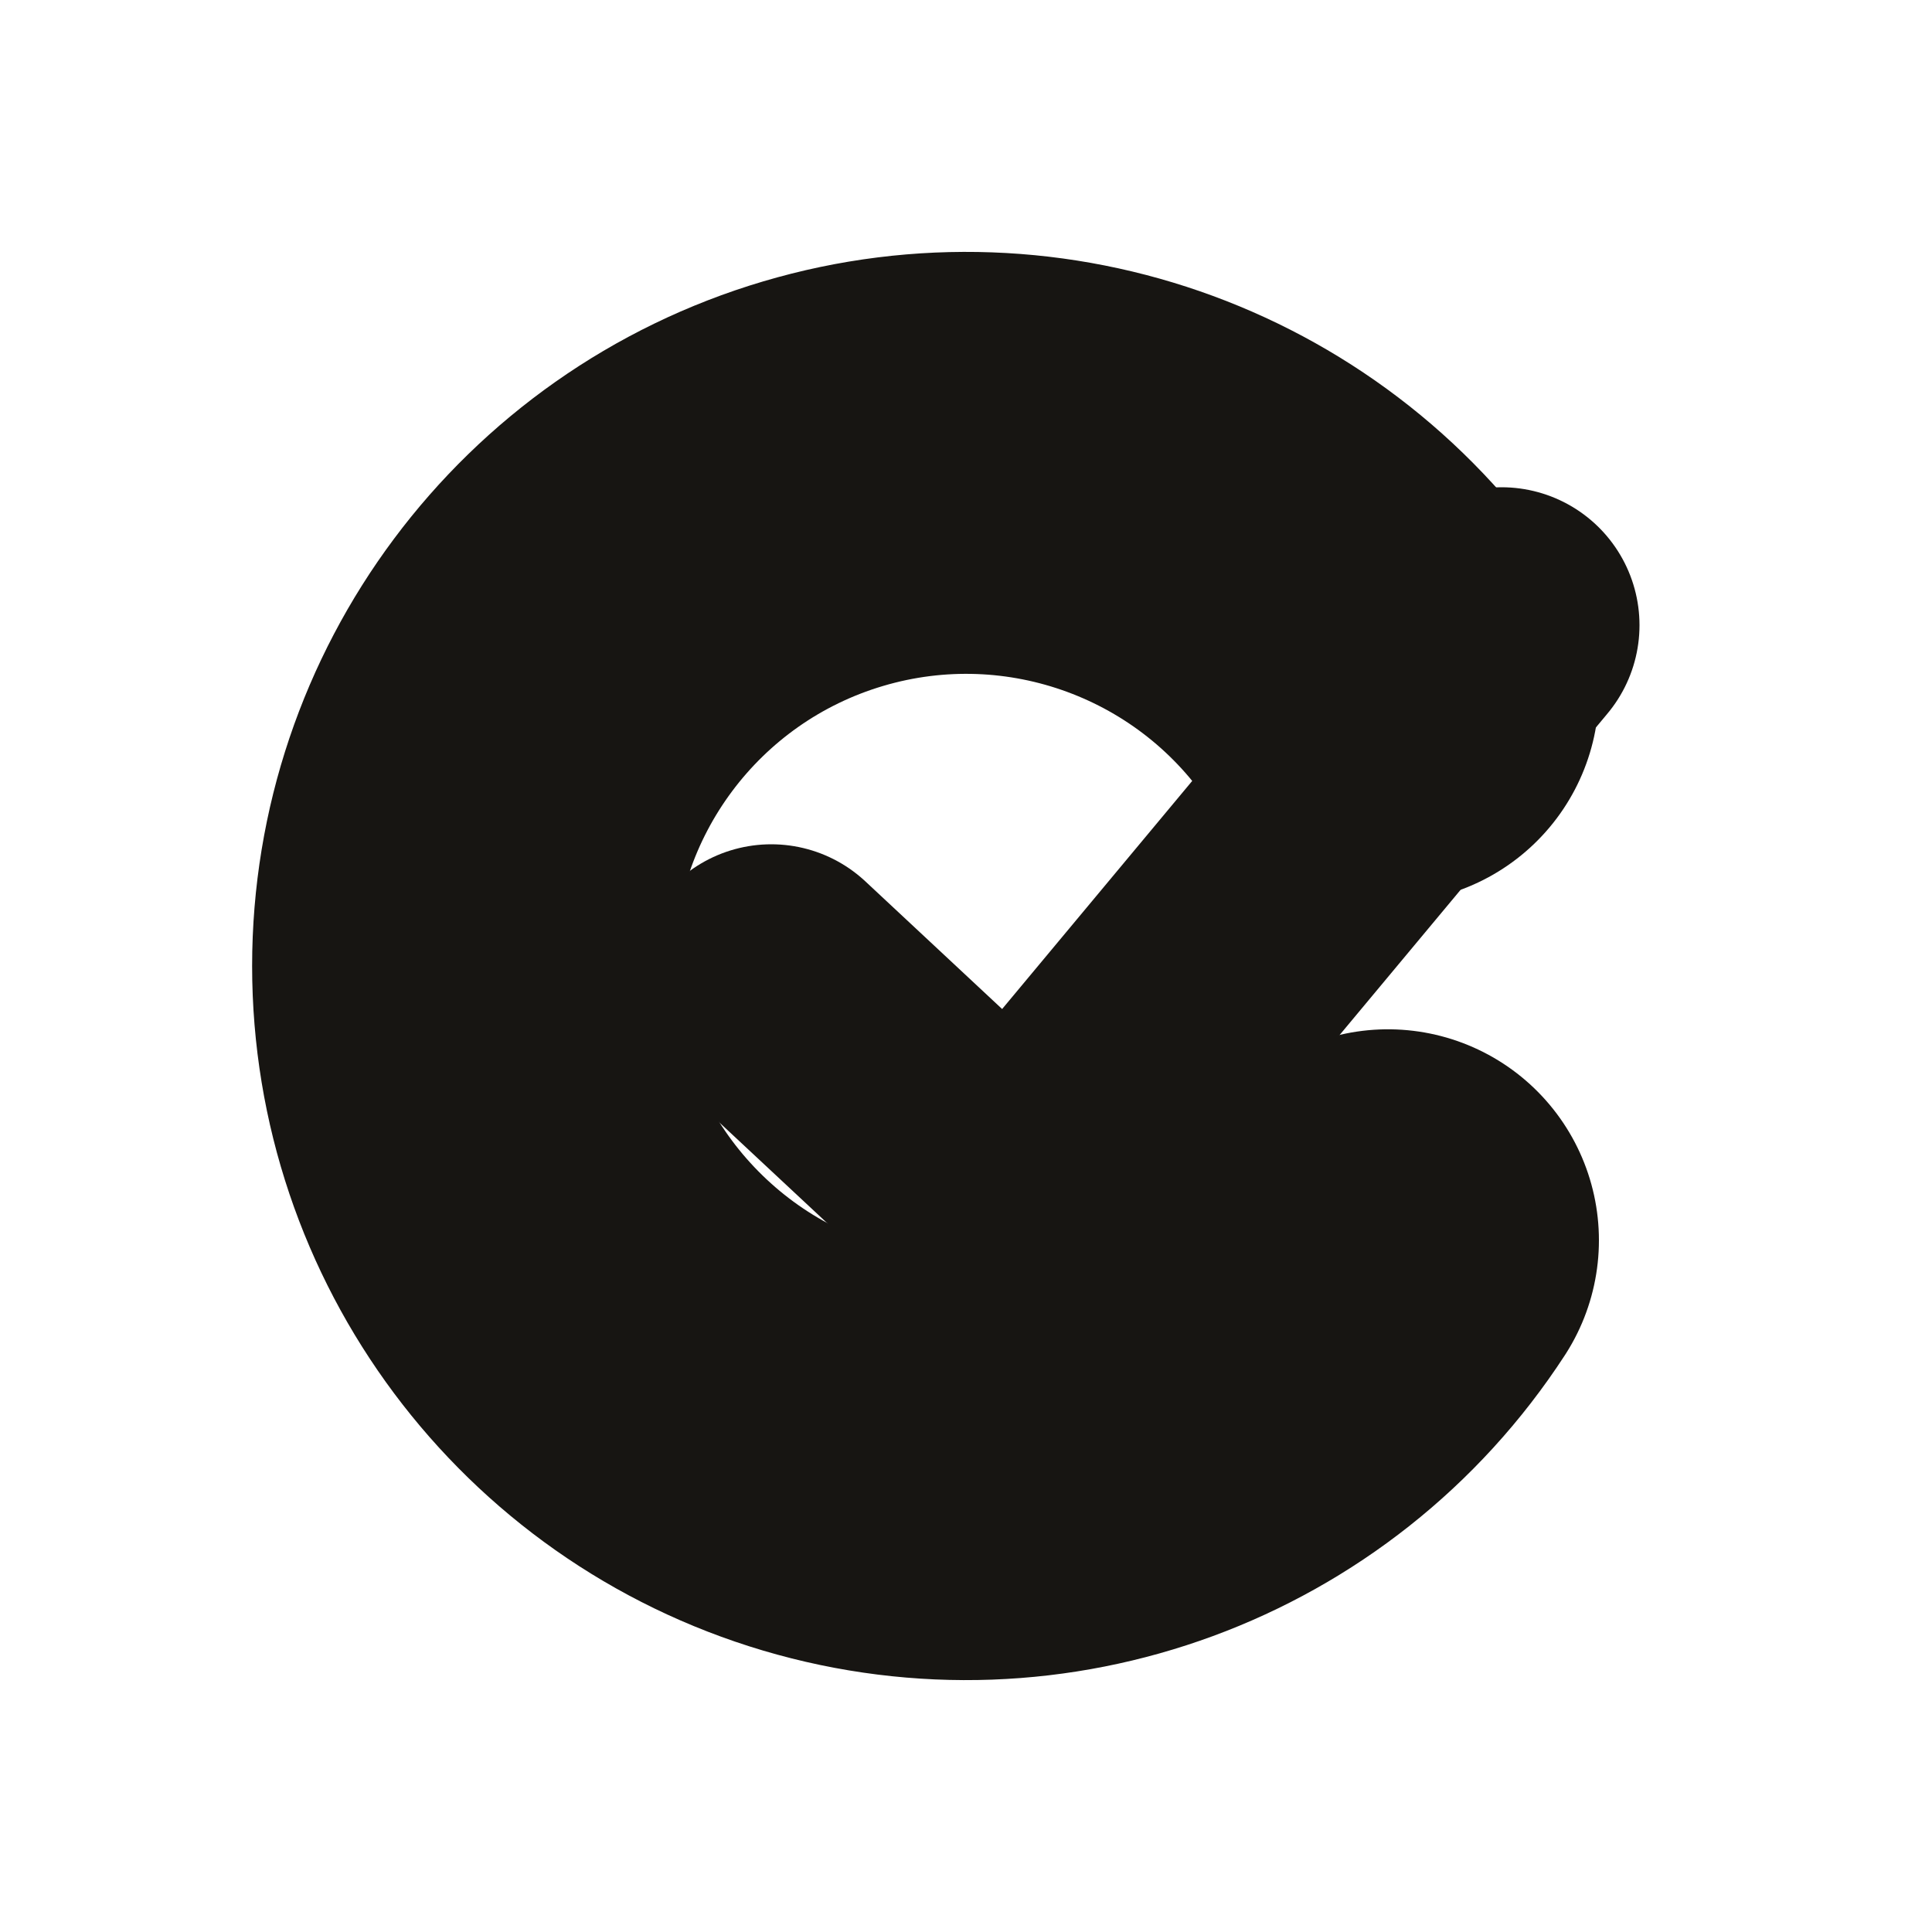
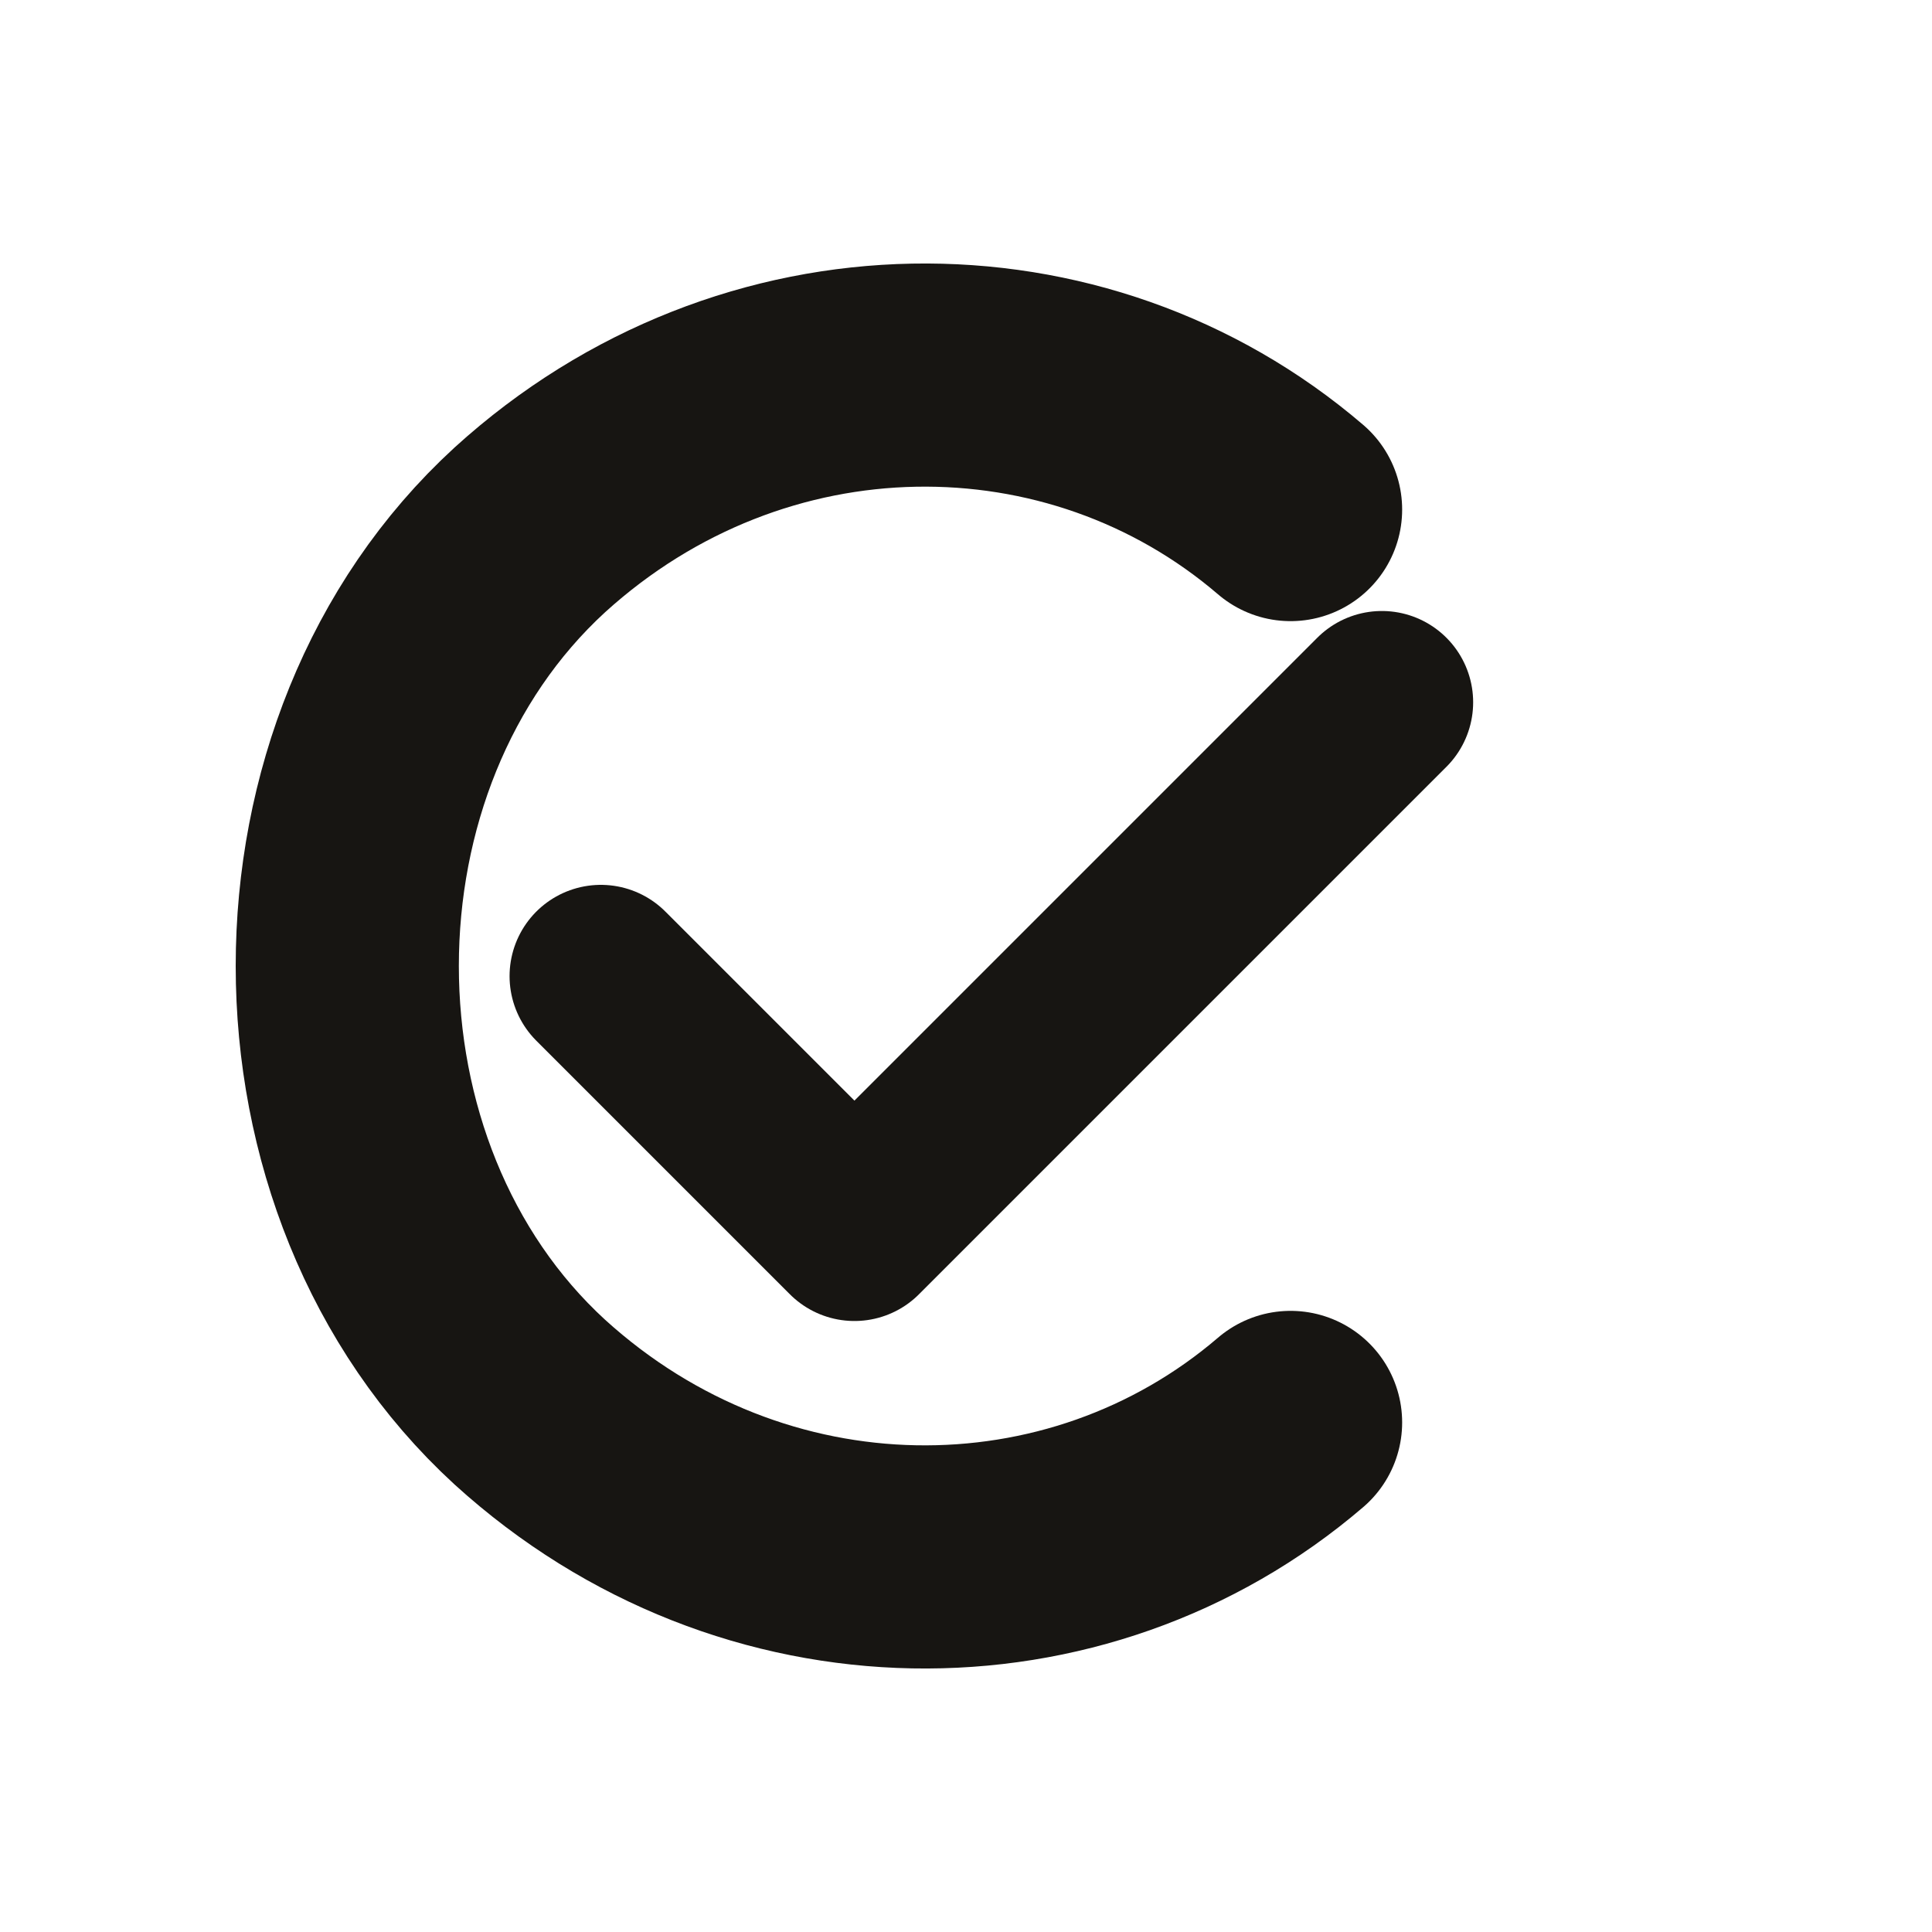
<svg xmlns="http://www.w3.org/2000/svg" width="100" height="100" viewBox="0 0 100 100">
-   <g transform="translate(8,8) scale(0.84)">
-     <path d="M 76.0 66.9 A 31 31 0 1 1 76.0 33.1" fill="none" stroke="#171512" stroke-width="26" stroke-linecap="round" />
-     <path d="M 38 51 L 53 65 L 83 29" fill="none" stroke="#171512" stroke-width="17" stroke-linecap="round" stroke-linejoin="round" />
+   <g transform="translate(8,8) scale(0.525)">
+     <path d="M112 35C91 17 59 17 37 37C13 59 13 101 37 123C59 143 91 143 112 125" fill="none" stroke="#171512" stroke-width="22" stroke-linecap="round" />
+     <path d="M44 81L69 106L121 54" fill="none" stroke="#171512" stroke-width="18" stroke-linecap="round" stroke-linejoin="round" />
  </g>
</svg>
